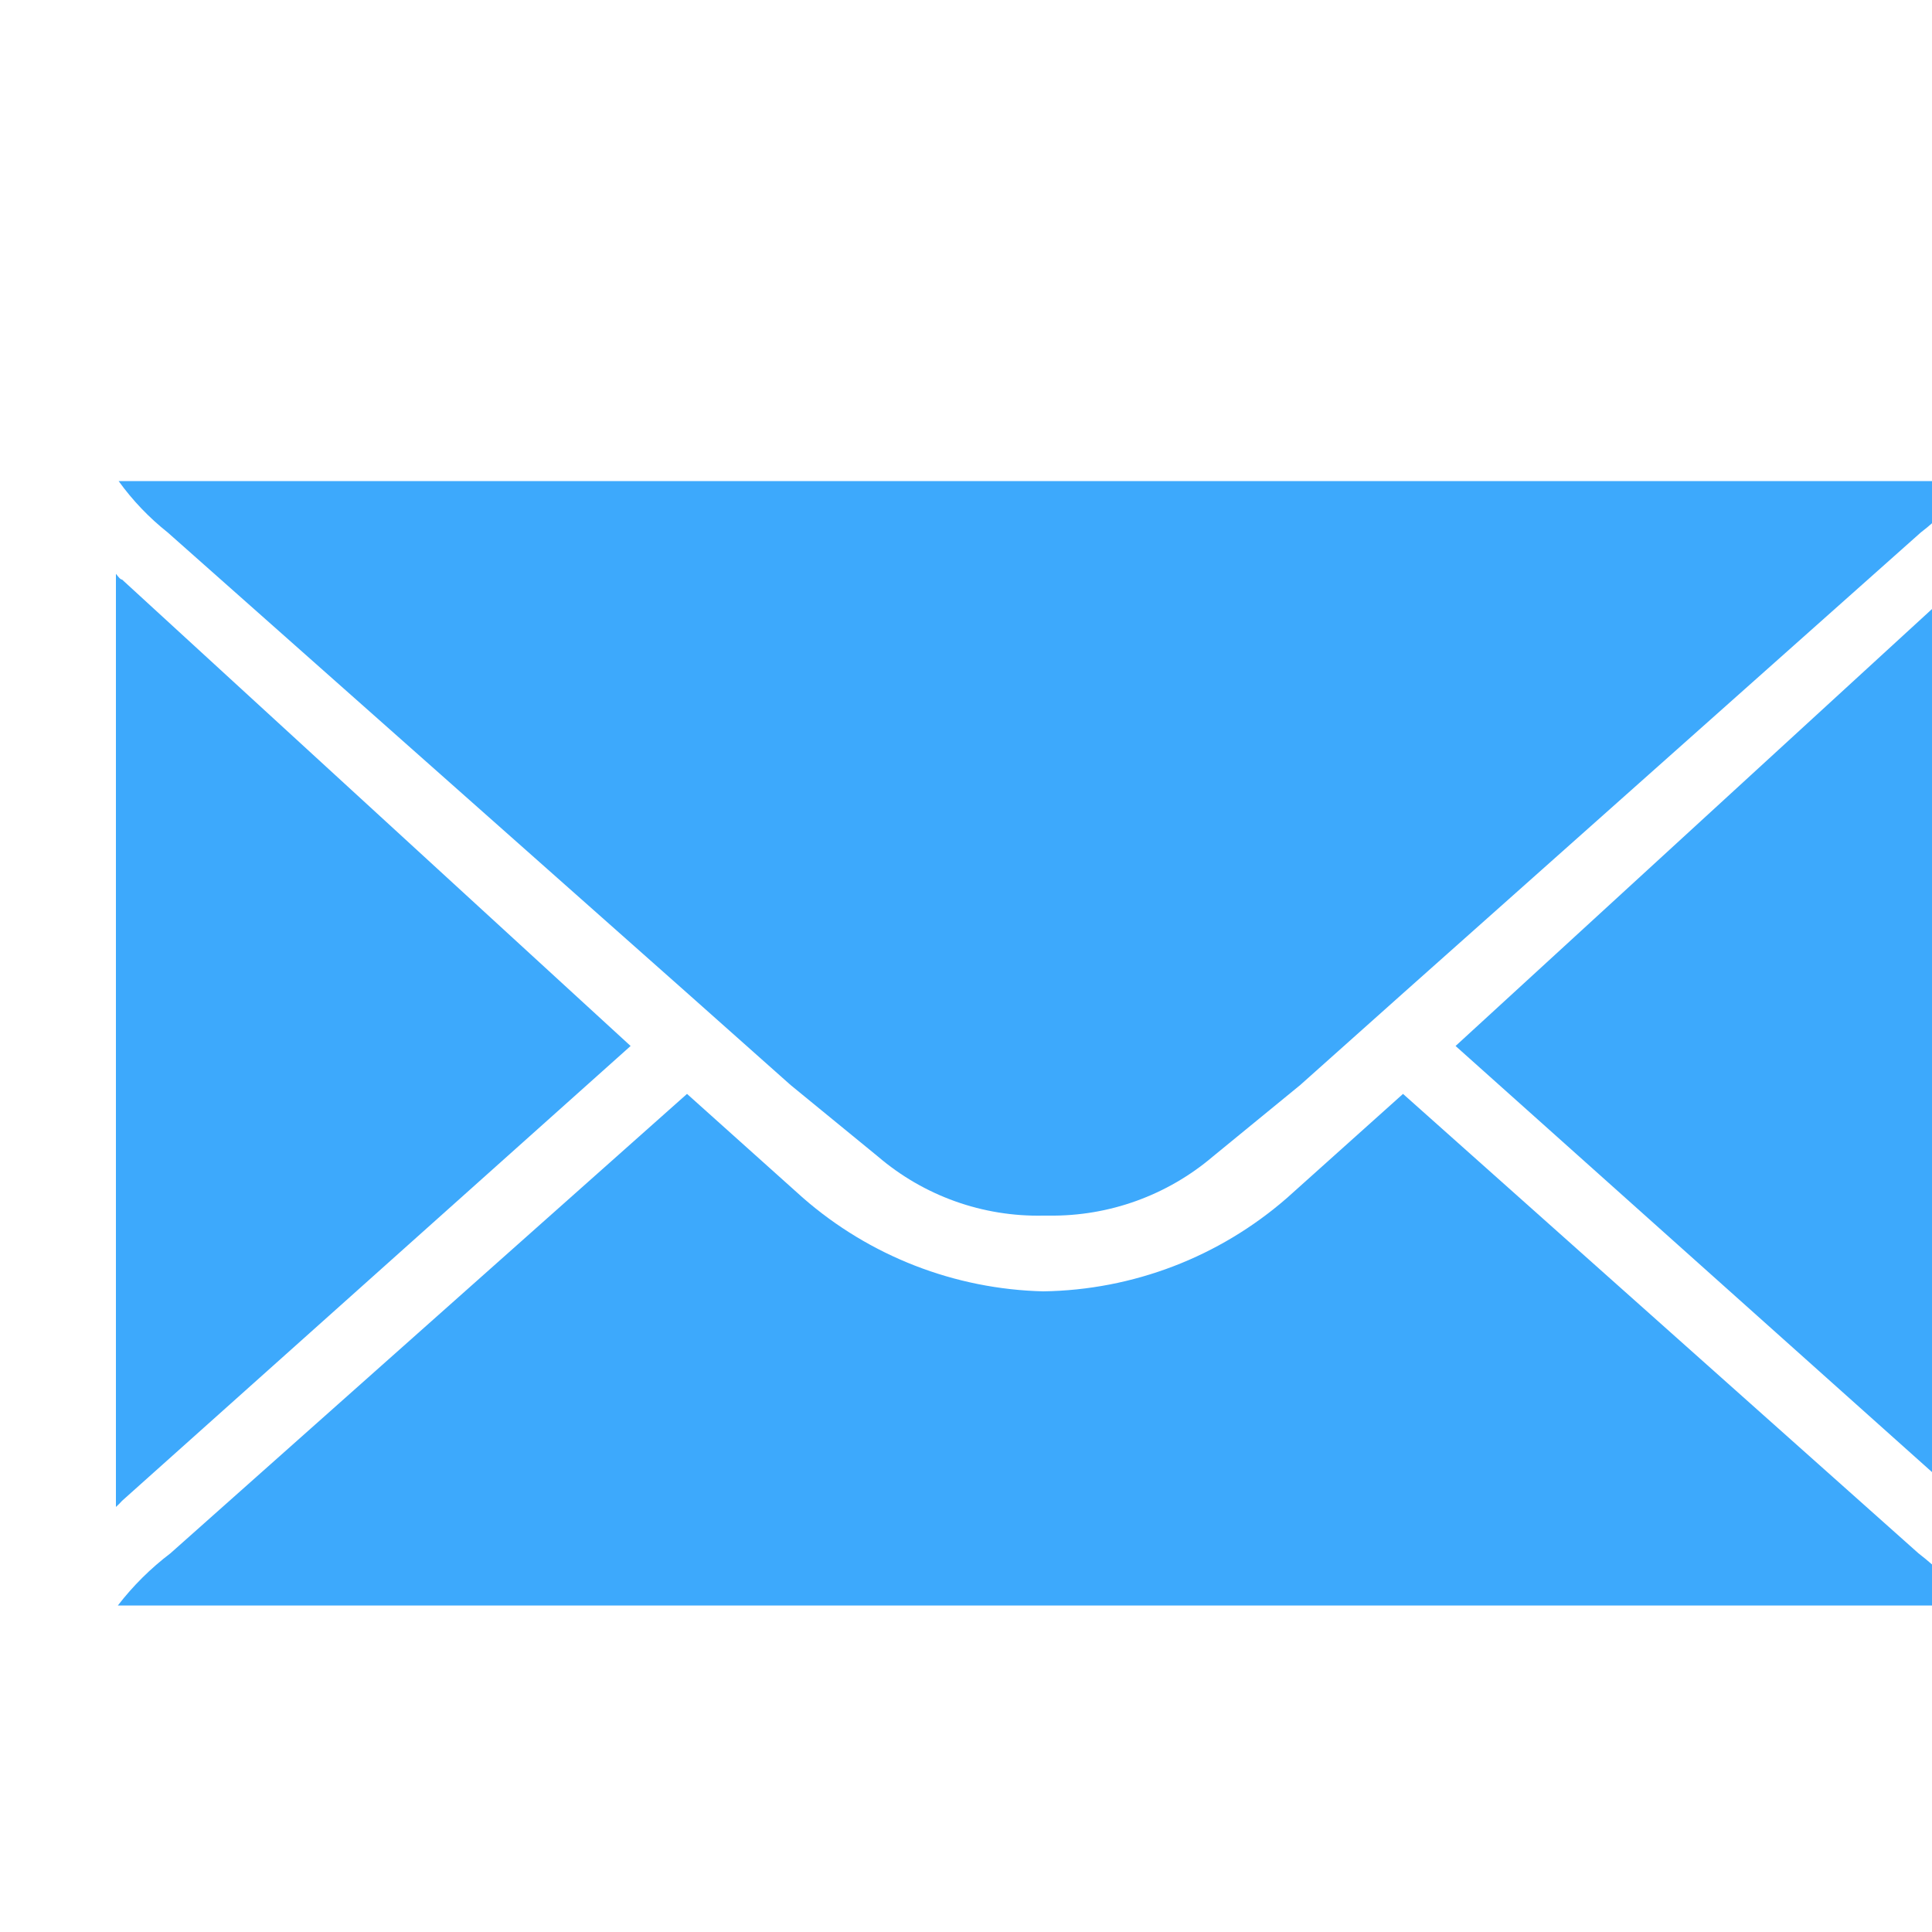
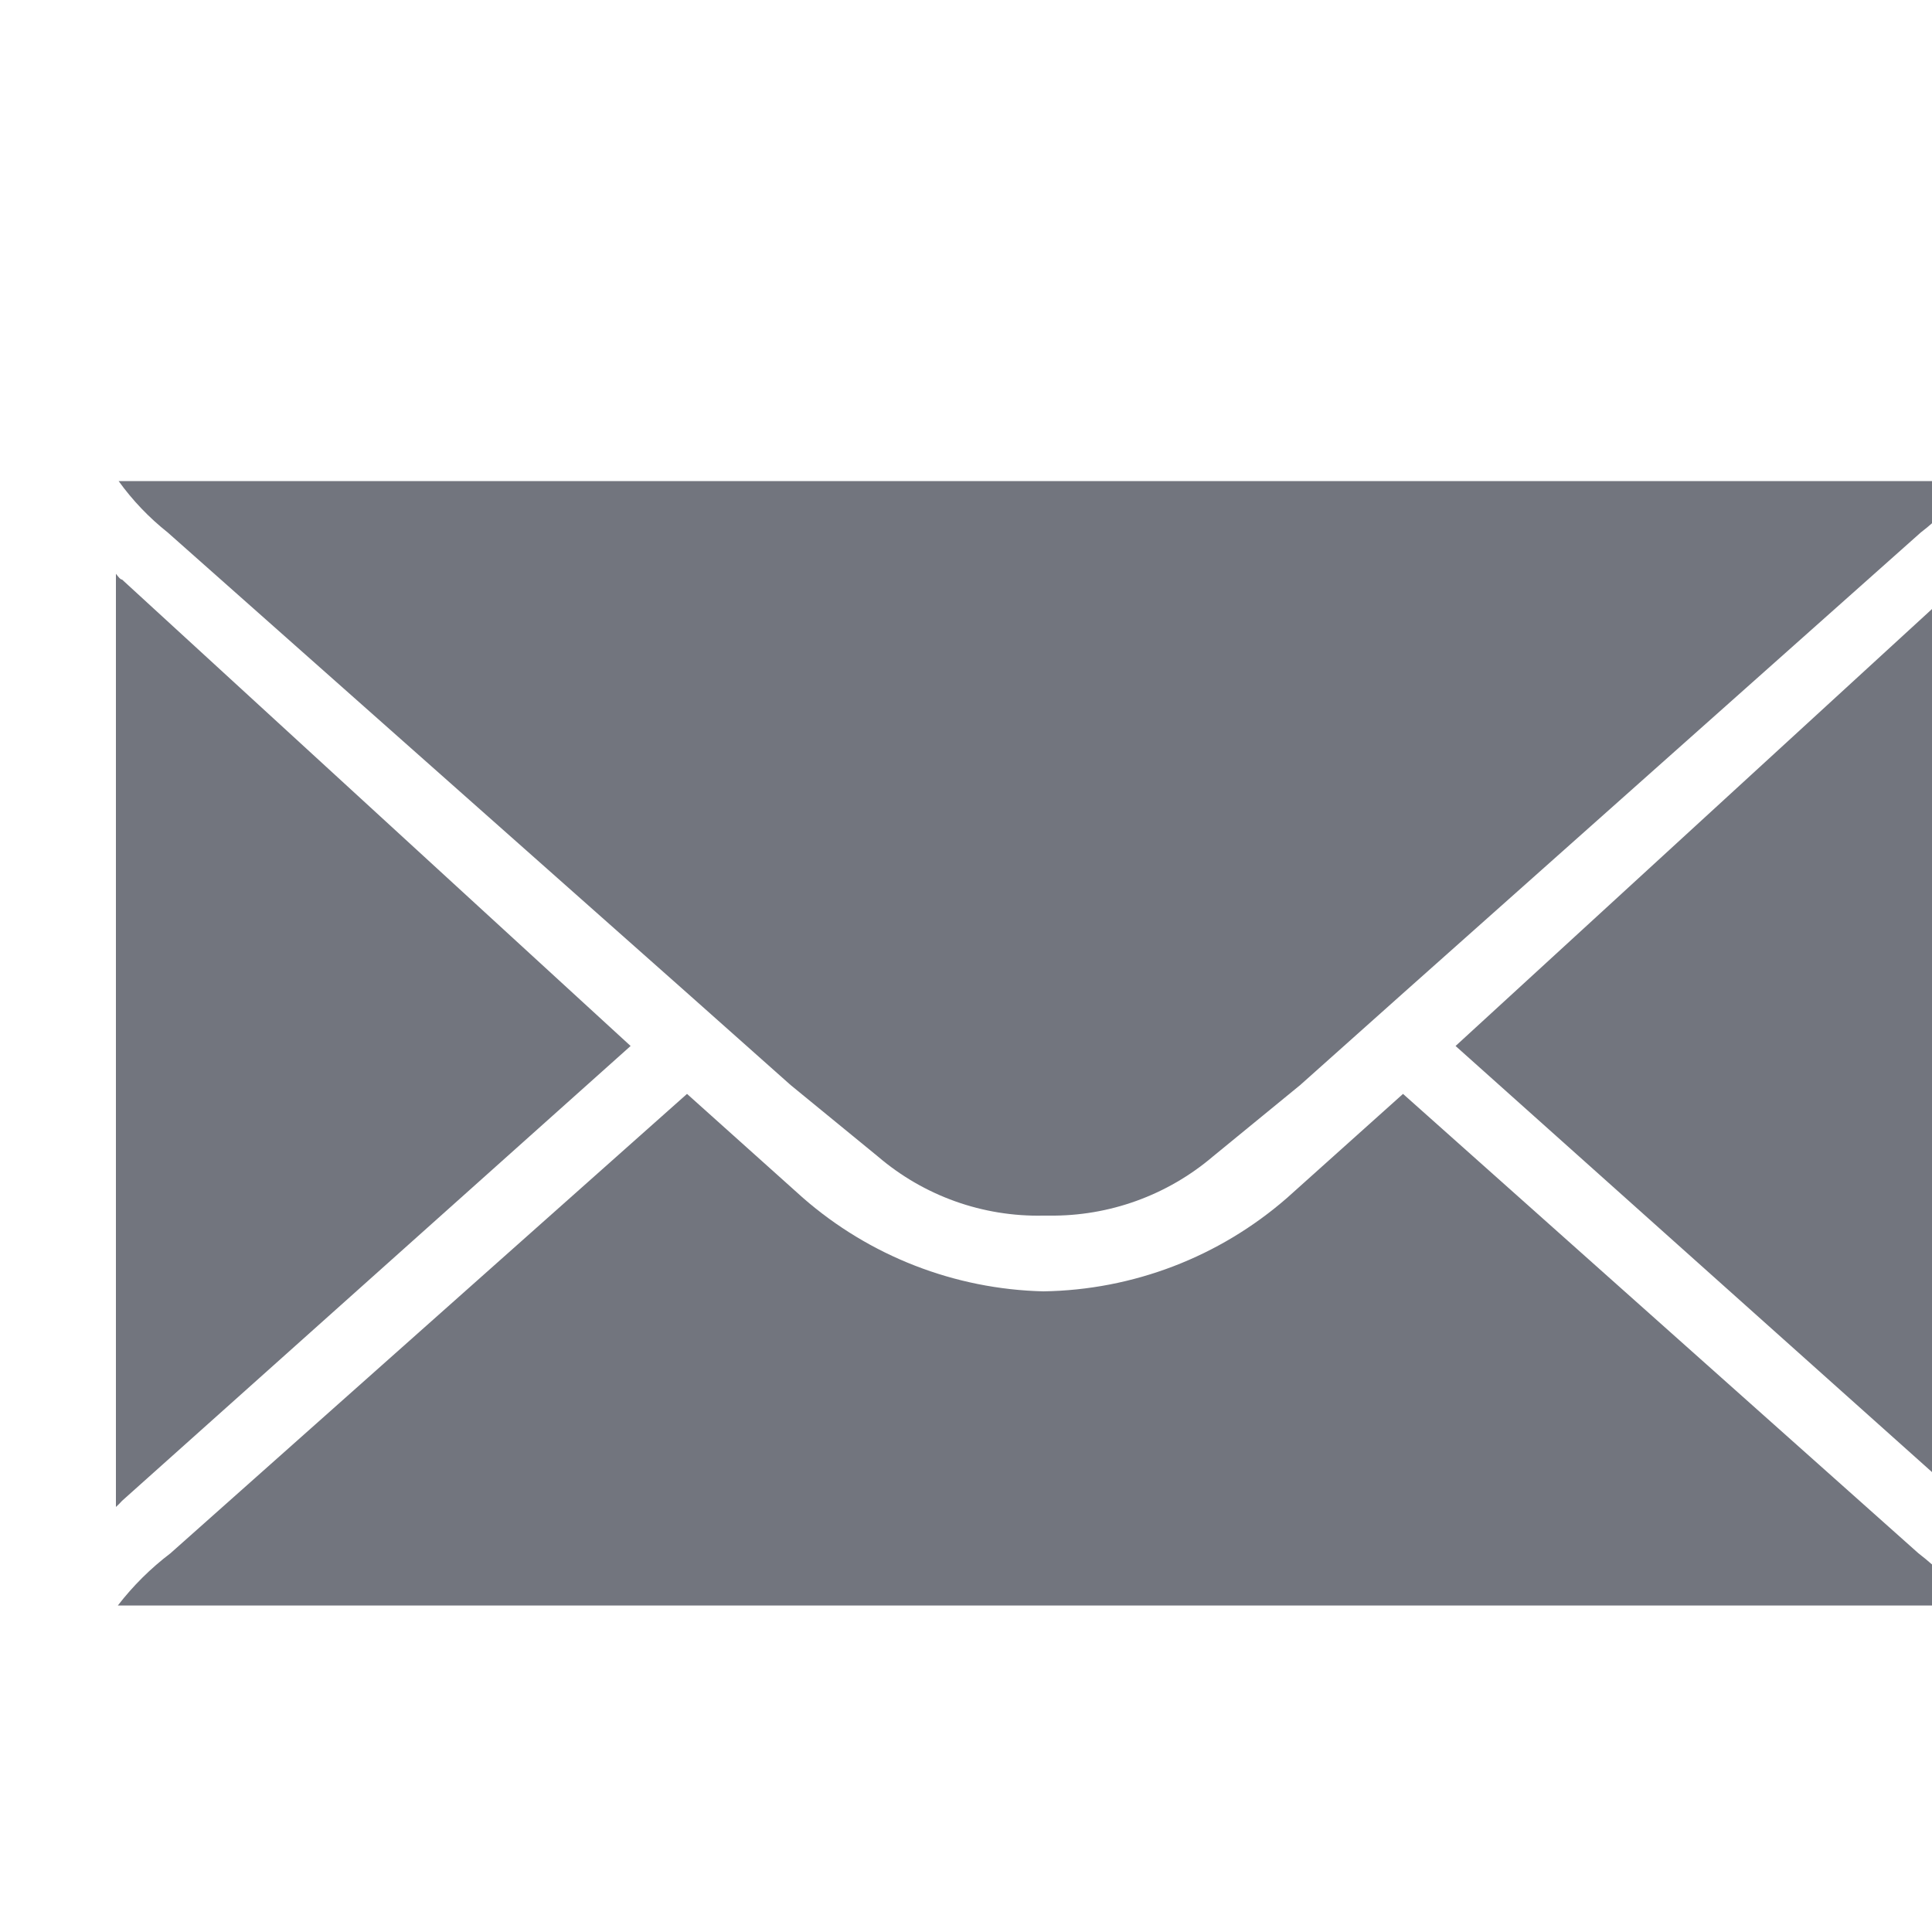
- <svg xmlns="http://www.w3.org/2000/svg" viewBox="0 0 50 50" width="100%" height="100%">
-   <g data-name="Icon Line" fill="#000000" class="color000 svgShape">
-     <path fill="#3da9fc" d="M50.83 15L37.67 27.07 50.83 38.84A2 2 0 0051 39V14.85zM3.16 15L16.32 27.07 3.16 38.84A2 2 0 013 39V14.85C3.05 14.91 3.11 15 3.16 15zM49.65 40.2L36.31 28.31l-3 2.69A9.81 9.81 0 0127 33.42 9.82 9.82 0 0120.78 31l-3-2.69L4.41 40.2a7.26 7.26 0 00-1.36 1.35H51A7.44 7.44 0 0049.65 40.2z" class="color0d0d0d svgShape" />
-     <path fill="#3da9fc" d="M3.07,12.45a6.69,6.69,0,0,0,1.27,1.33L17.75,25.67l2.71,2.41,2.26,1.85A6.37,6.37,0,0,0,27,31.46h.15a6.42,6.42,0,0,0,4.24-1.53l2.26-1.85,2.7-2.41L49.71,13.78A6.4,6.4,0,0,0,51,12.45Z" class="color0d0d0d svgShape" />
+ <svg xmlns="http://www.w3.org/2000/svg" id="SvgjsSvg1016" width="288" height="288" version="1.1">
+   <defs id="SvgjsDefs1017" />
+   <g id="SvgjsG1018">
+     <svg viewBox="0 0 50 50" width="288" height="288">
+       <g class="color000 svgShape" data-name="Icon Line">
+         <path fill="#72757e" d="M50.83 15L37.67 27.07 50.83 38.84A2 2 0 0051 39V14.85zM3.16 15L16.32 27.07 3.16 38.84A2 2 0 013 39V14.85C3.05 14.91 3.11 15 3.16 15zM49.65 40.2L36.31 28.31l-3 2.69A9.81 9.81 0 0127 33.42 9.82 9.82 0 0120.78 31l-3-2.69L4.41 40.2a7.26 7.26 0 00-1.36 1.35H51A7.44 7.44 0 0049.65 40.2z" class="color0d0d0d svgShape color3da9fc" />
+         <path fill="#72757e" d="M3.07,12.45a6.69,6.69,0,0,0,1.27,1.33L17.75,25.67l2.71,2.41,2.26,1.85A6.37,6.37,0,0,0,27,31.46h.15a6.42,6.42,0,0,0,4.24-1.53l2.26-1.85,2.7-2.41L49.71,13.78A6.4,6.4,0,0,0,51,12.45Z" class="color0d0d0d svgShape color3da9fc" />
+       </g>
+     </svg>
  </g>
</svg>
